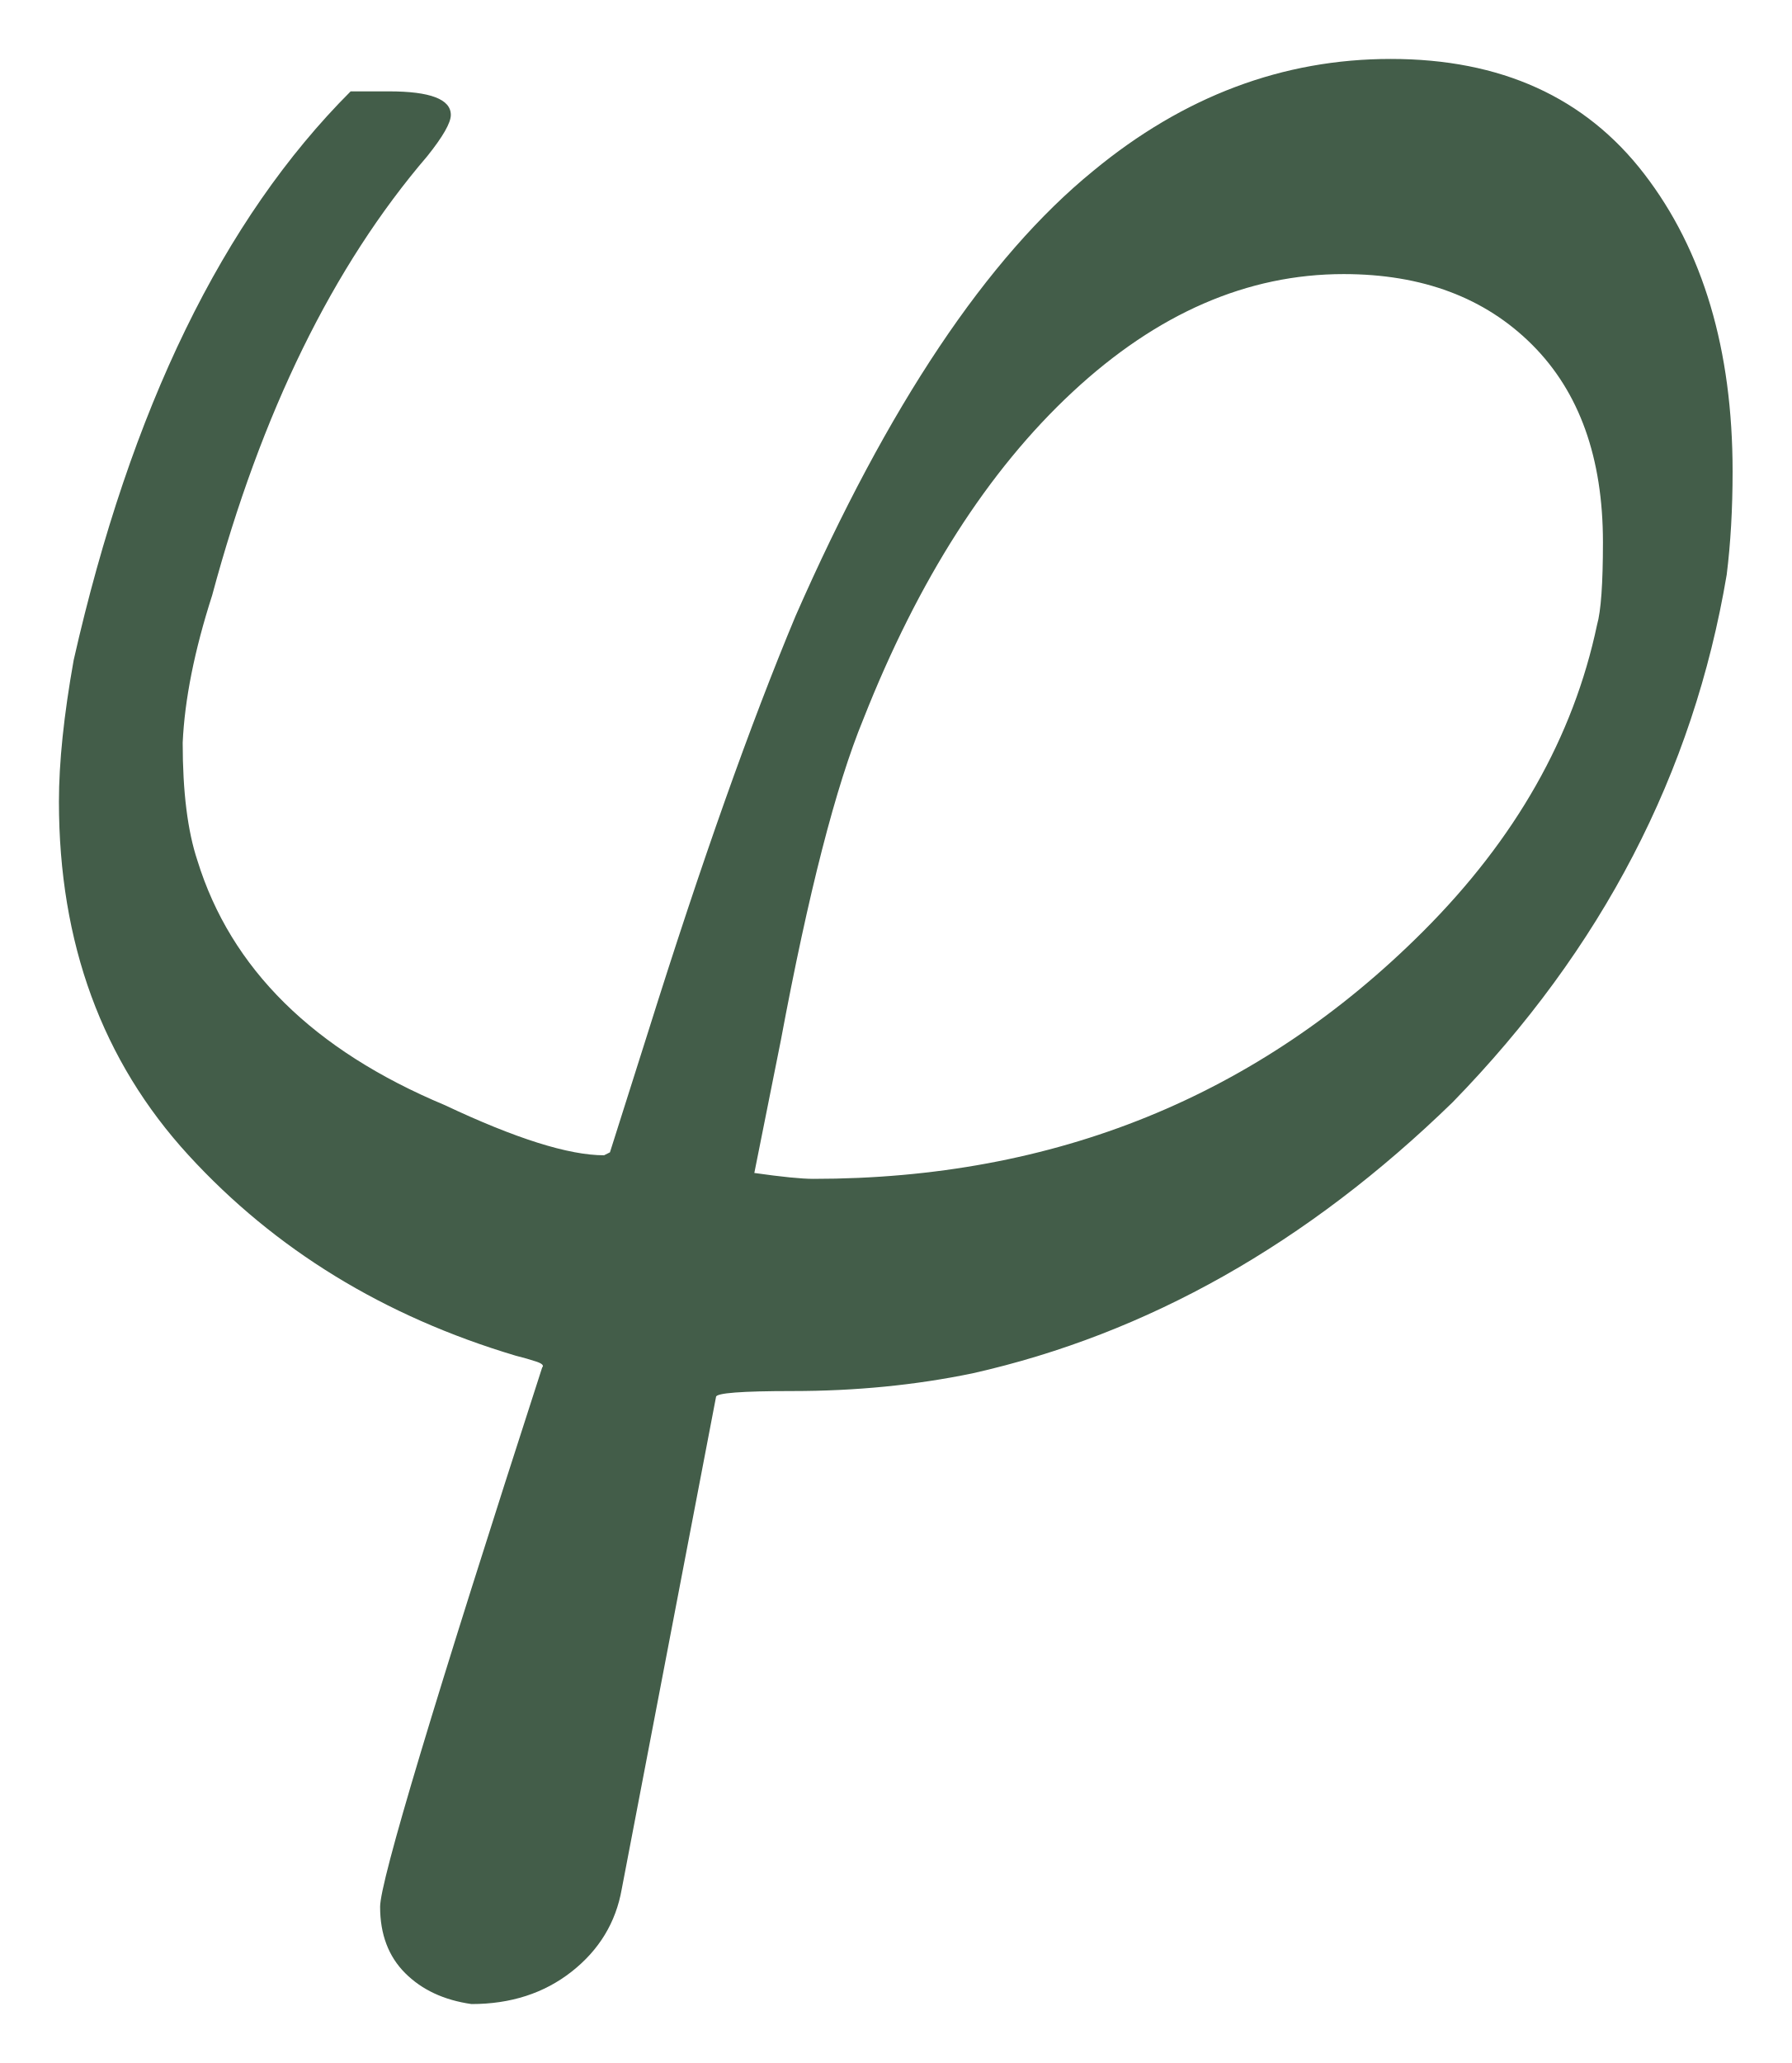
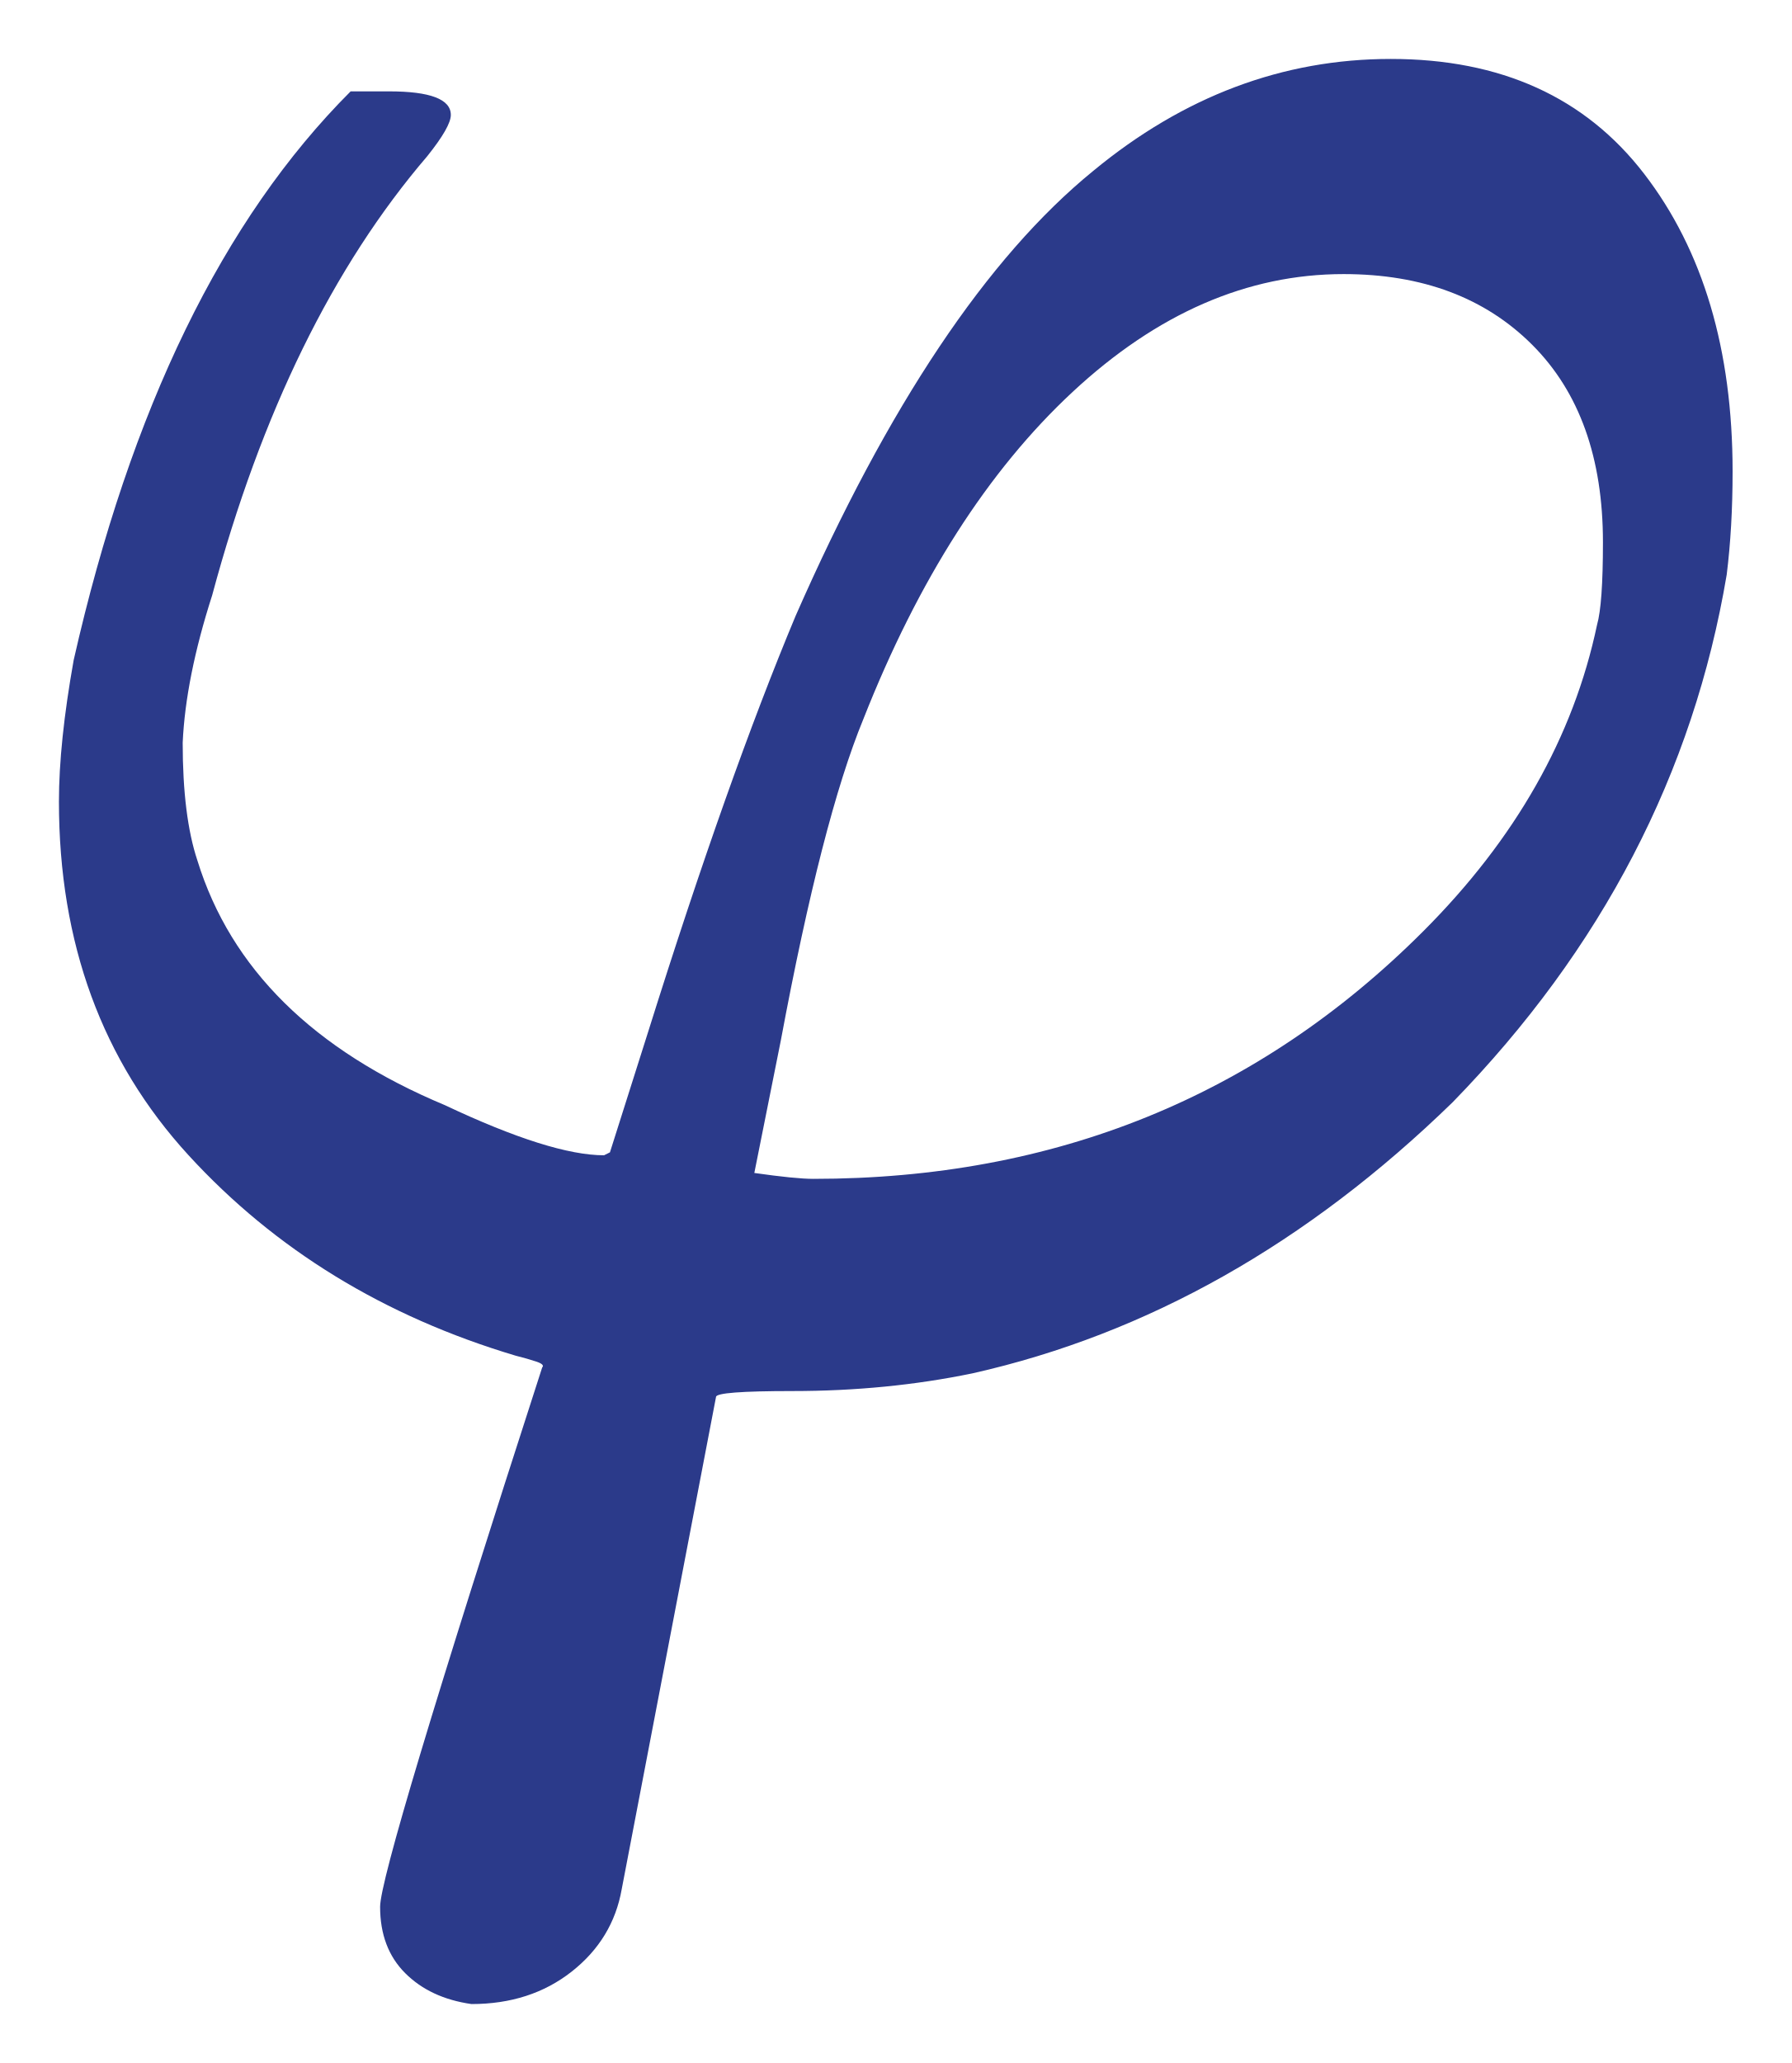
<svg xmlns="http://www.w3.org/2000/svg" viewBox="30 -462 608 700" role="img" aria-label="Physium">
  <style>
-     svg { color: #435d49; }
+     svg { color: #2b3a8a; }
    @media (prefers-color-scheme: dark) {
-       svg { color: #a9c49d; }
+       svg { color: #ffd36b; }
    }
  </style>
  <path fill="currentColor" transform="scale(1,-1)" d="M502 442Q558 442 588.0 403.0Q618 364 618 302Q618 283 616 267Q599 166 523 88Q449 16 360 -4Q331 -10 299 -10Q273 -10 273 -12L241 -179Q238 -196 224.0 -207.0Q210 -218 190 -218Q176 -216 167.5 -207.5Q159 -199 159 -185Q159 -172 214 -2Q215 -1 212 0Q209 1 205 2Q138 22 94.0 70.0Q50 118 50 190Q50 210 55 238Q84 366 149 431H162Q183 431 183 423Q183 419 175 409Q127 353 102 260Q93 232 92 210Q92 185 97 170Q114 115 181 87Q217 70 235 70L237 71Q243 90 250 112Q277 198 300 253Q347 360 401 404Q447 442 502 442ZM574 278Q574 321 550.0 345.0Q526 369 486 369Q437 369 394.0 329.0Q351 289 323 218Q309 184 295 109L286 64Q300 62 306 62Q429 62 513 146Q560 193 572 250Q574 257 574 278Z" />
</svg>
